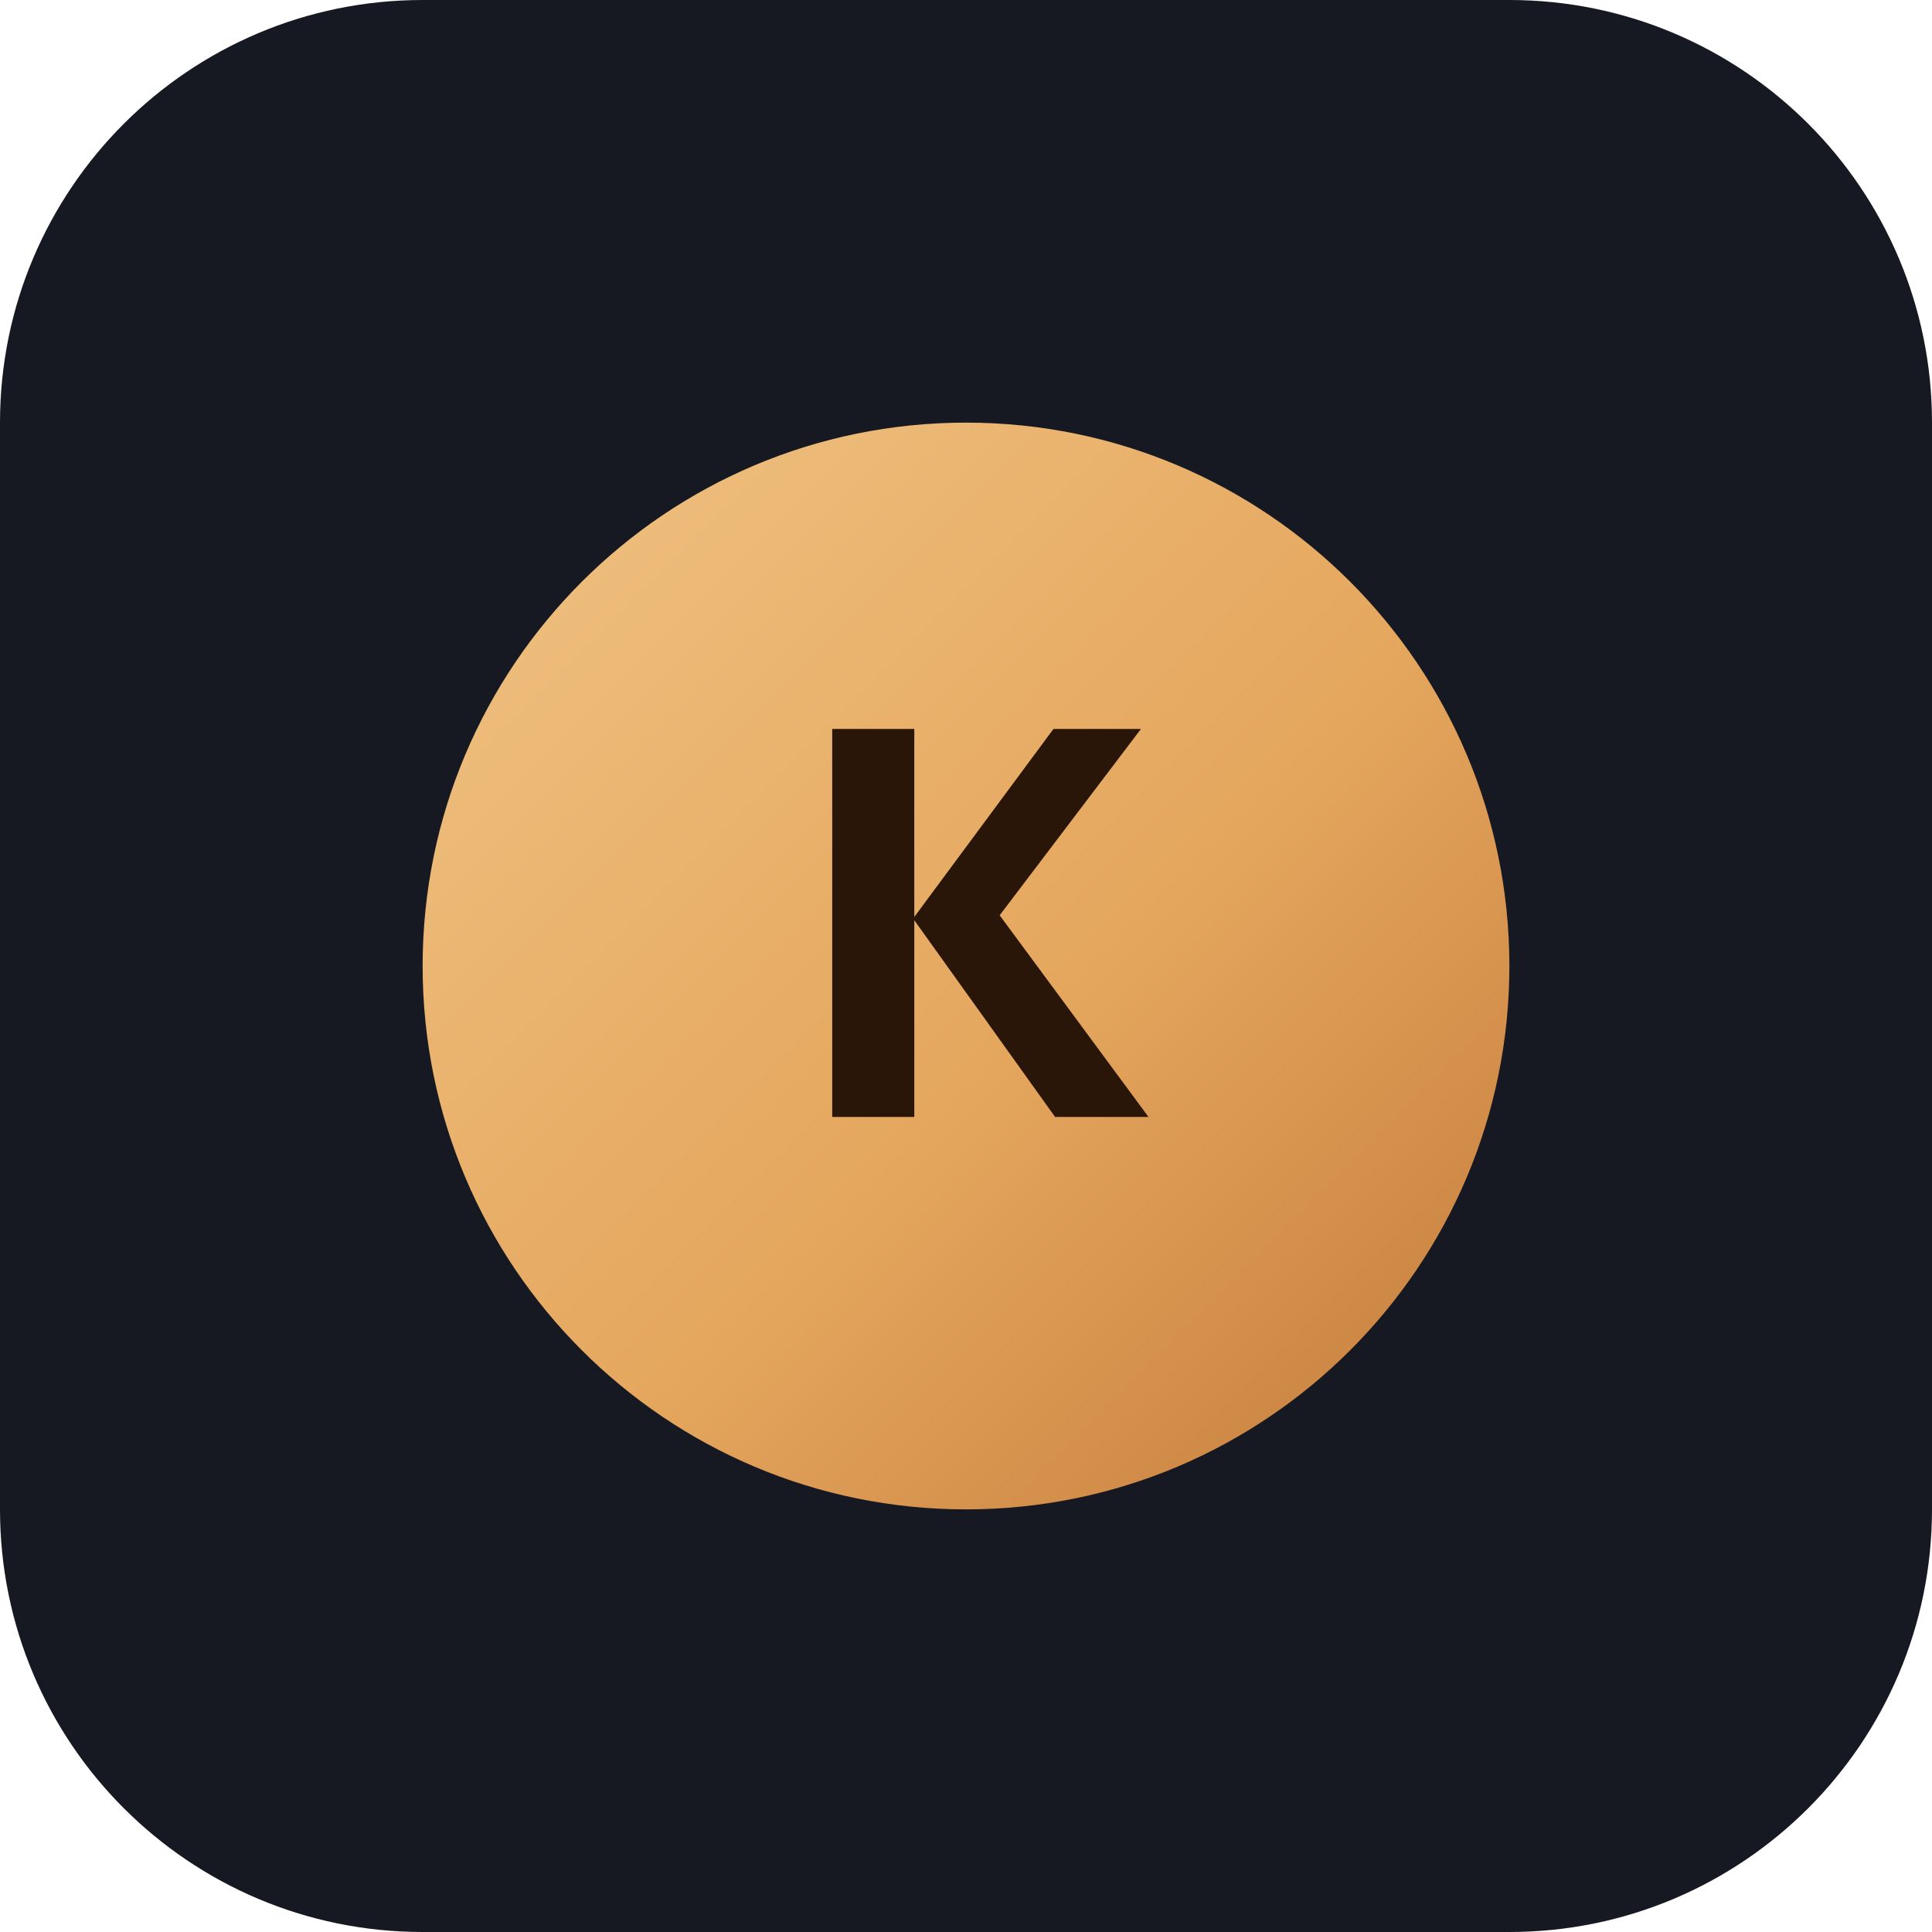
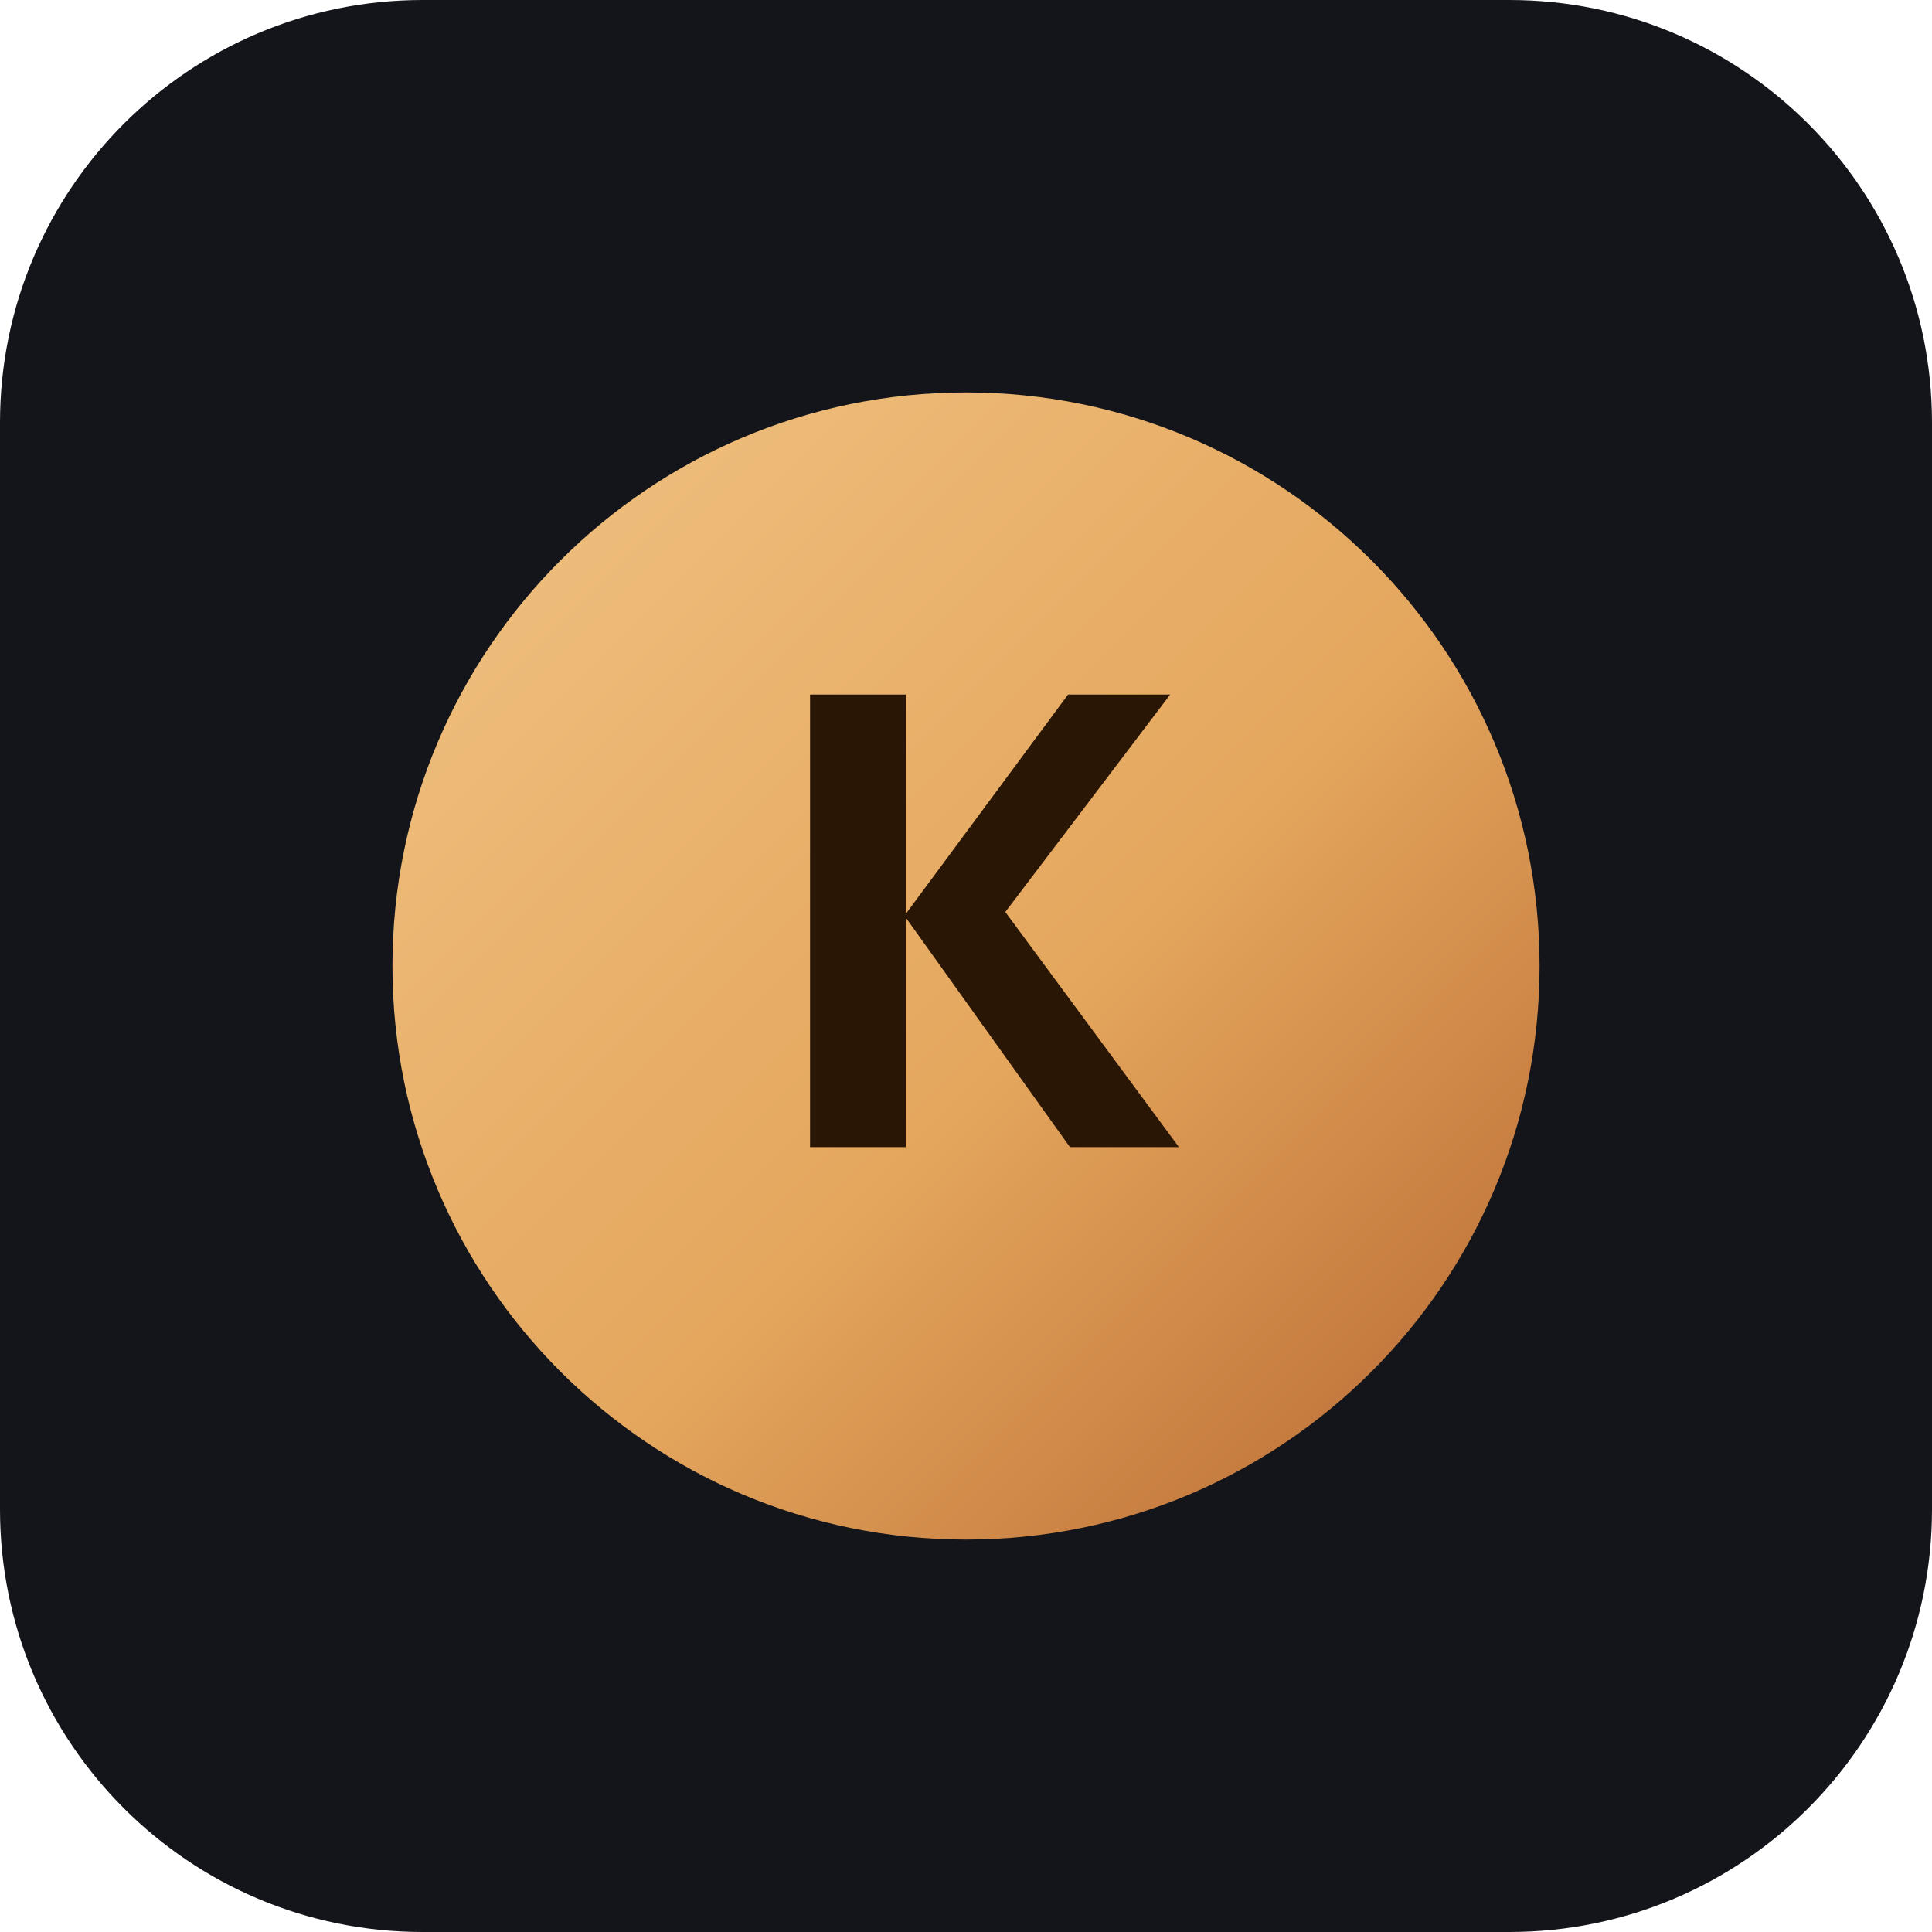
<svg xmlns="http://www.w3.org/2000/svg" viewBox="0 0 128 128">
  <defs>
    <linearGradient id="g" x1="0" y1="0" x2="1" y2="1">
      <stop offset="0%" stop-color="#F0C384" />
      <stop offset="55%" stop-color="#E5A75E" />
-       <stop offset="100%" stop-color="#C47A3A" />
+       <stop offset="100%" stop-color="#B5652F" />
    </linearGradient>
  </defs>
-   <rect width="128" height="128" rx="28" fill="#161822" />
-   <circle cx="64" cy="64" r="36" fill="url(#g)" />
-   <text x="64" y="74" text-anchor="middle" font-family="system-ui,sans-serif" font-weight="800" font-size="36" fill="#2A1608">К</text>
+   <rect width="128" height="128" rx="28" fill="#14151B" />
+   <circle cx="64" cy="64" r="38" fill="url(#g)" />
+   <text x="64" y="76" text-anchor="middle" font-family="system-ui,sans-serif" font-weight="800" font-size="42" fill="#291605">К</text>
</svg>
